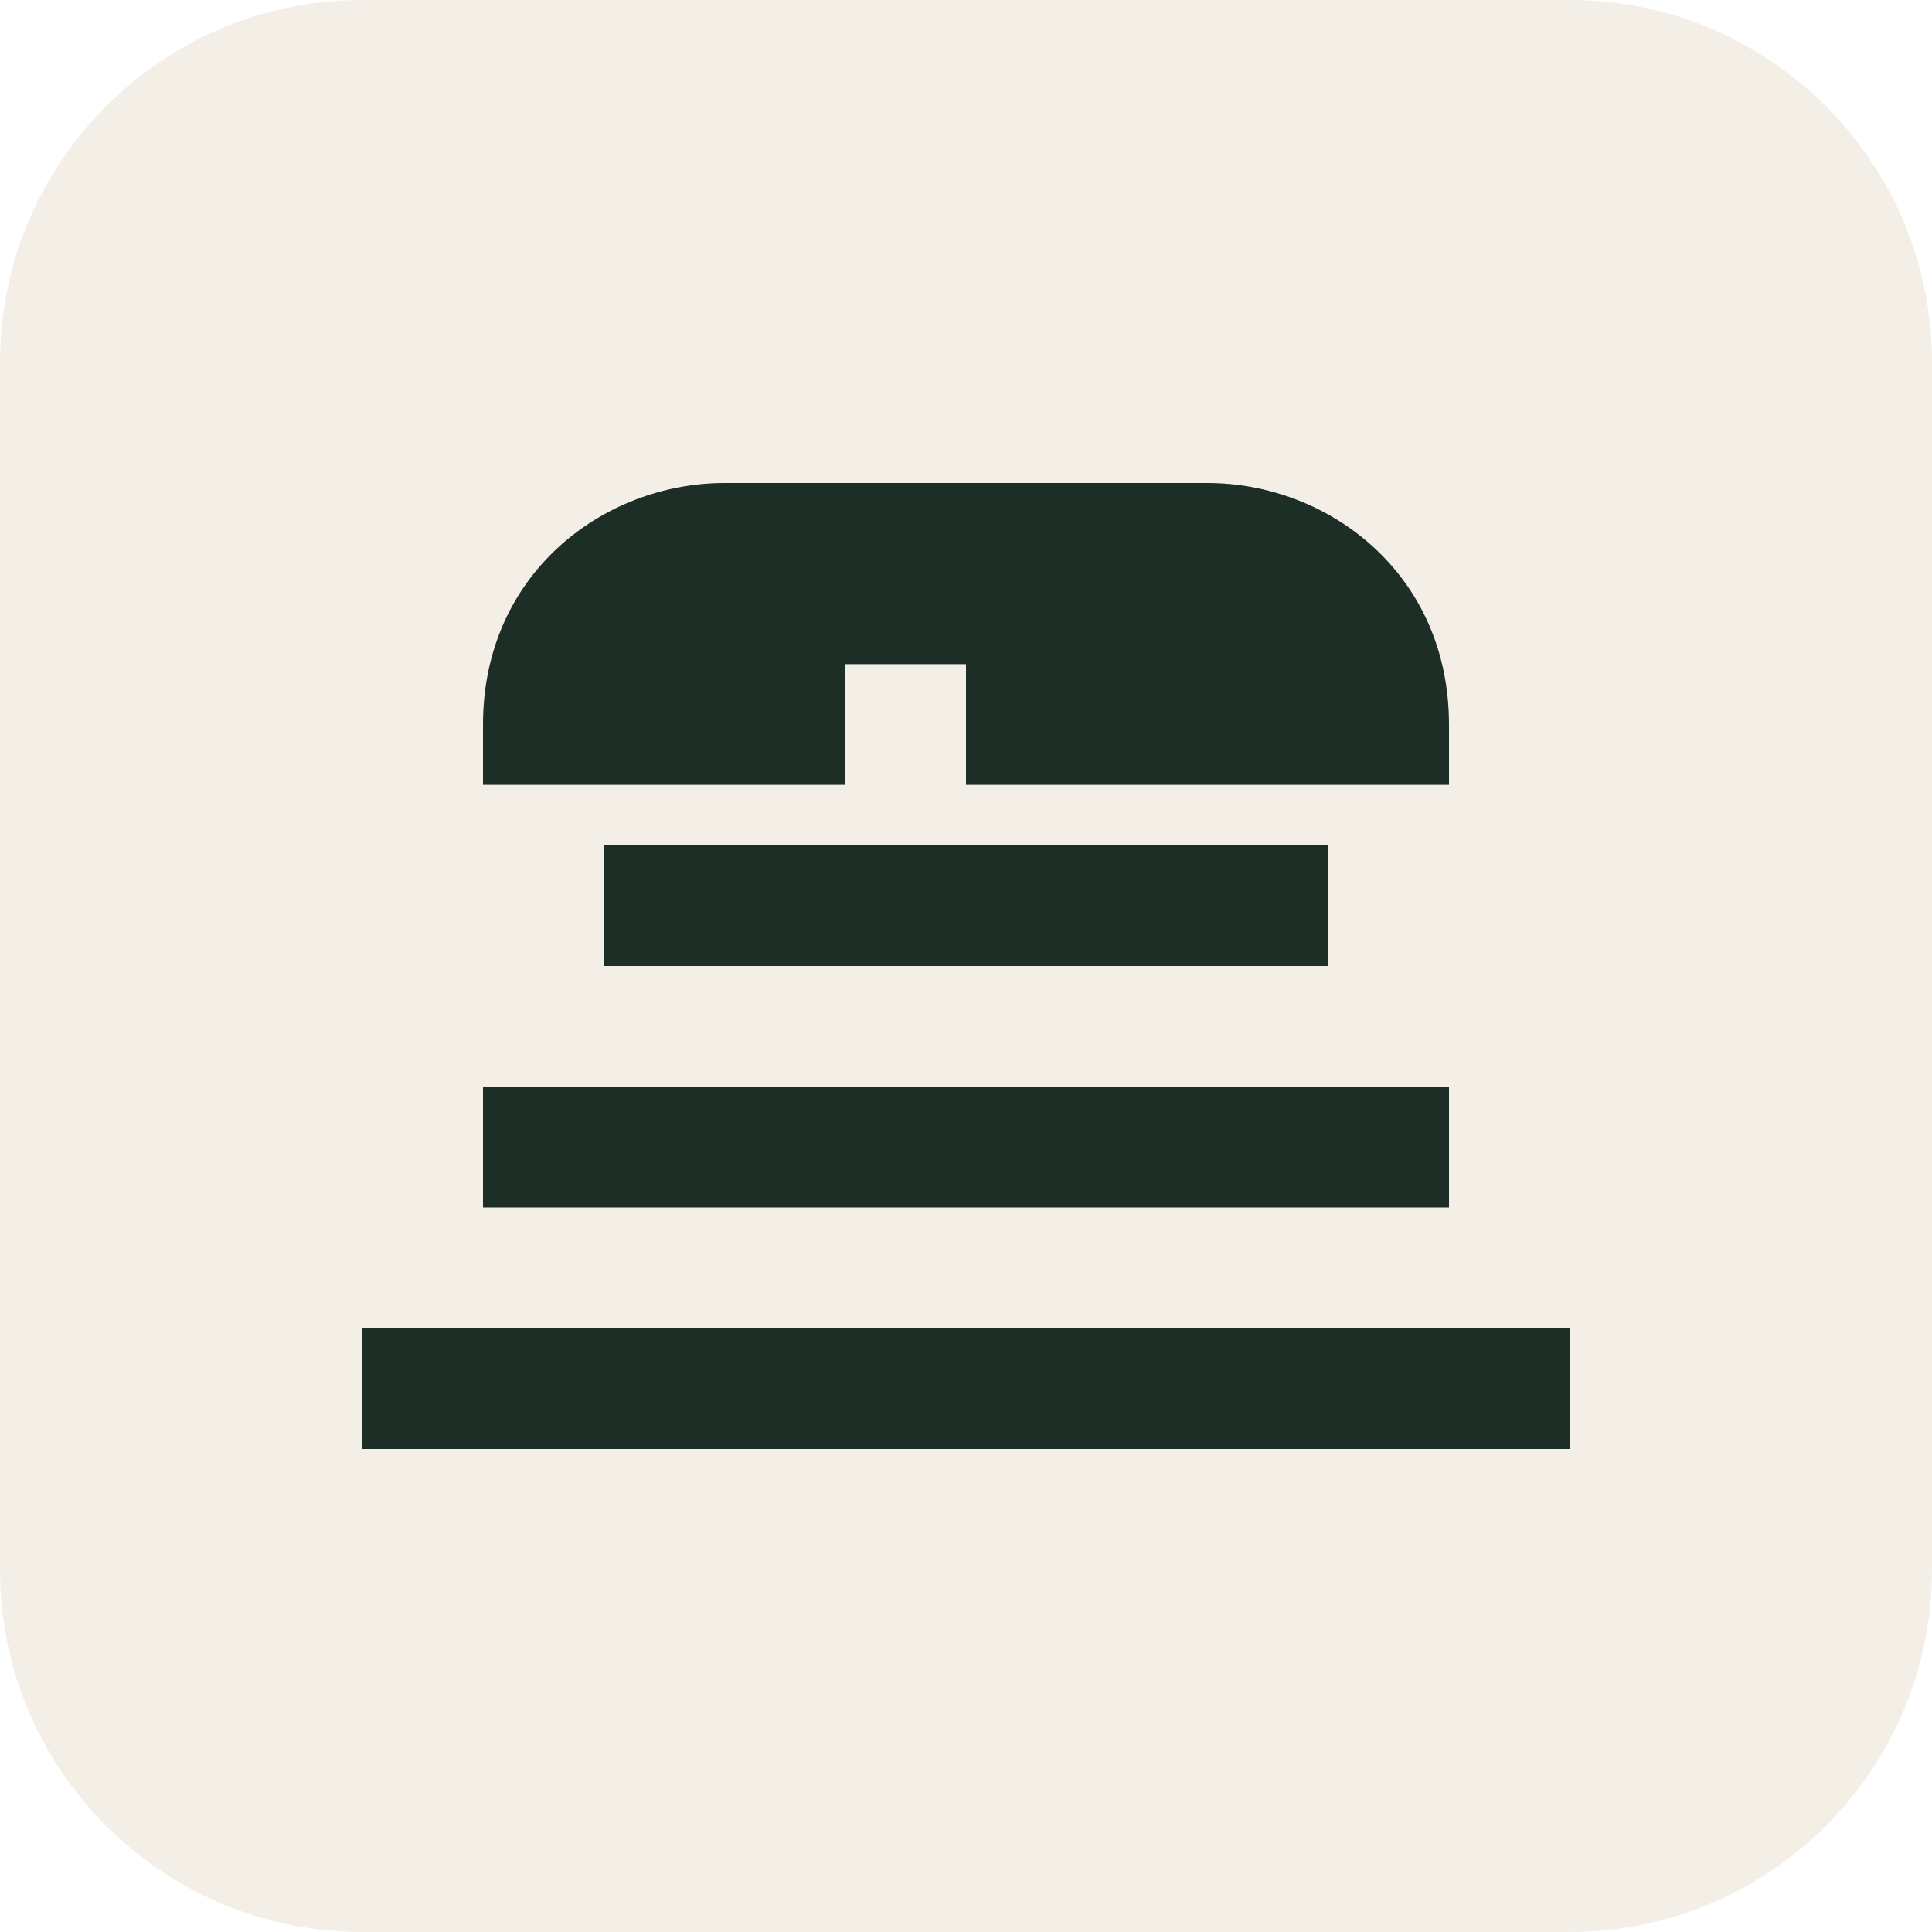
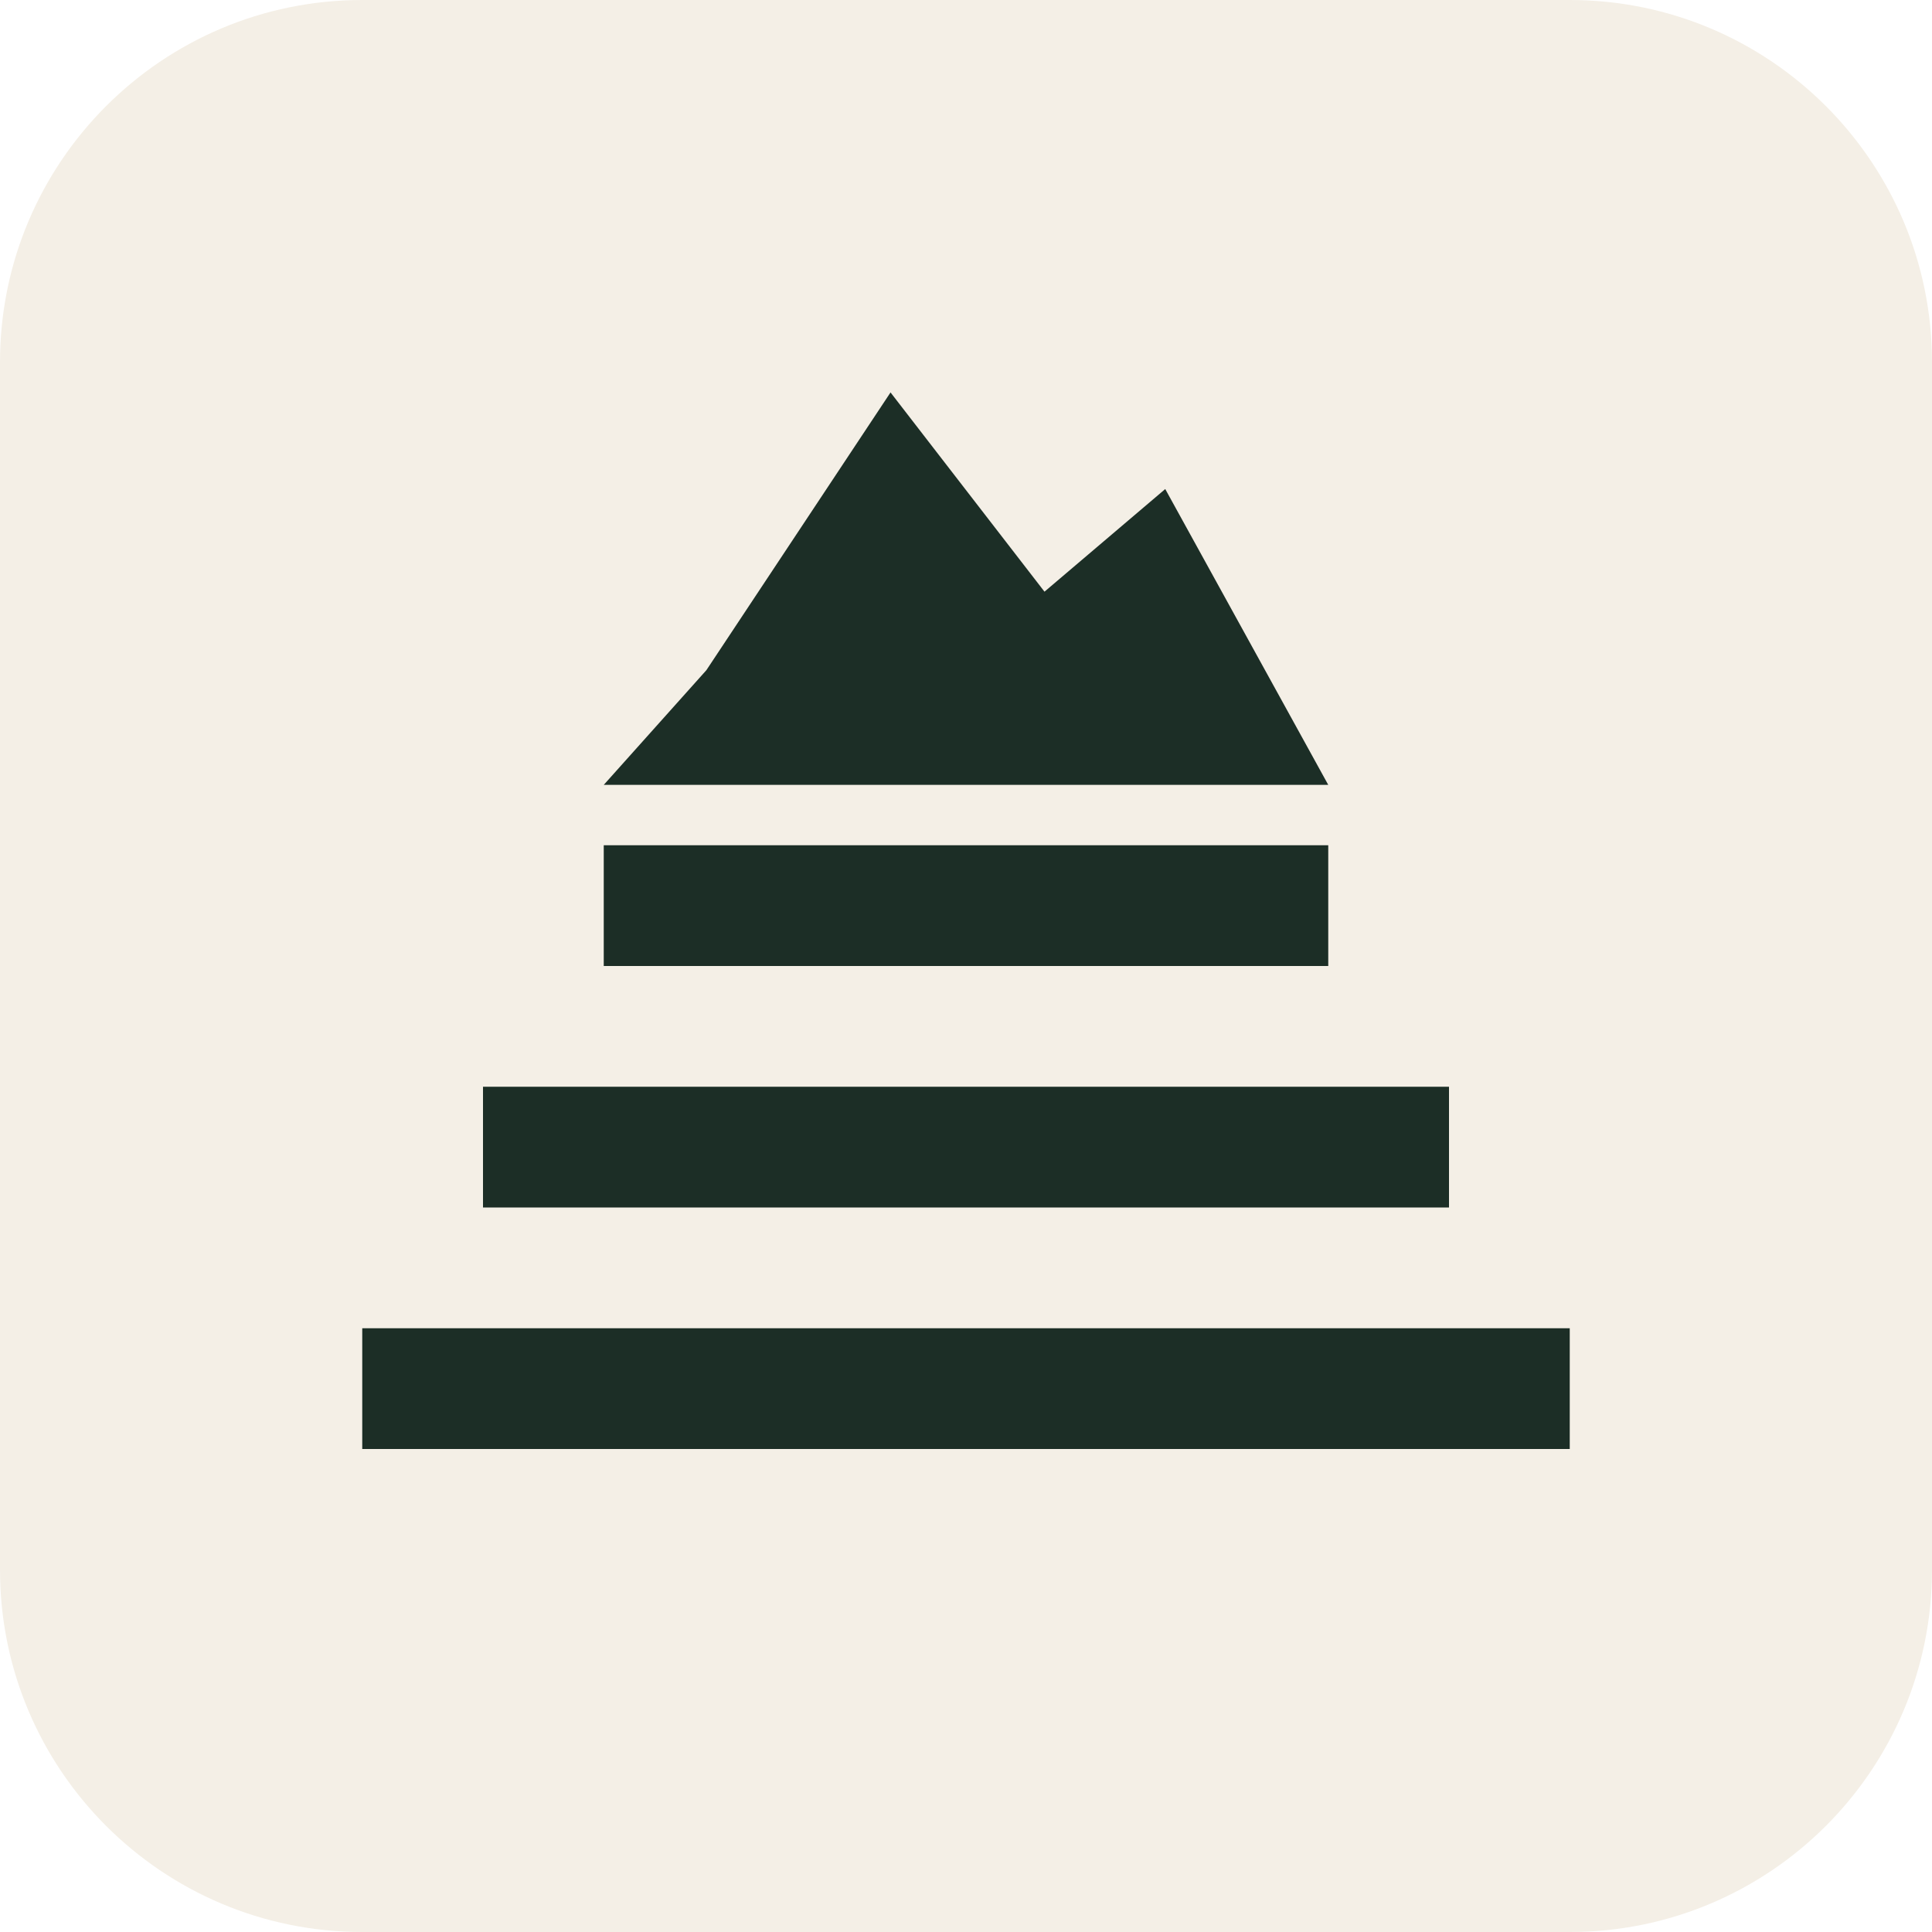
<svg xmlns="http://www.w3.org/2000/svg" viewBox="0 0 64 64" width="256" height="256" role="img" aria-label="Groundwork Security &amp; Compliance">
  <rect width="64" height="64" rx="12" fill="#f4efe6" />
  <path d="M12 44h40v4H12z" fill="#1c2e26" />
  <path d="M16 36h32v4H16z" fill="#1c2e26" />
  <path d="M20 28h24v4H20z" fill="#1c2e26" />
-   <path d="M24 16h16c4 0 8 3 8 8v2H32V22h-4v4H16v-2c0-5 4-8 8-8z" fill="#1c2e26" />
+   <path d="M20 26 23.4 22.2 29.5 13 34.6 19.6 38.6 16.2 44 26Z" fill="#1c2e26" />
</svg>
